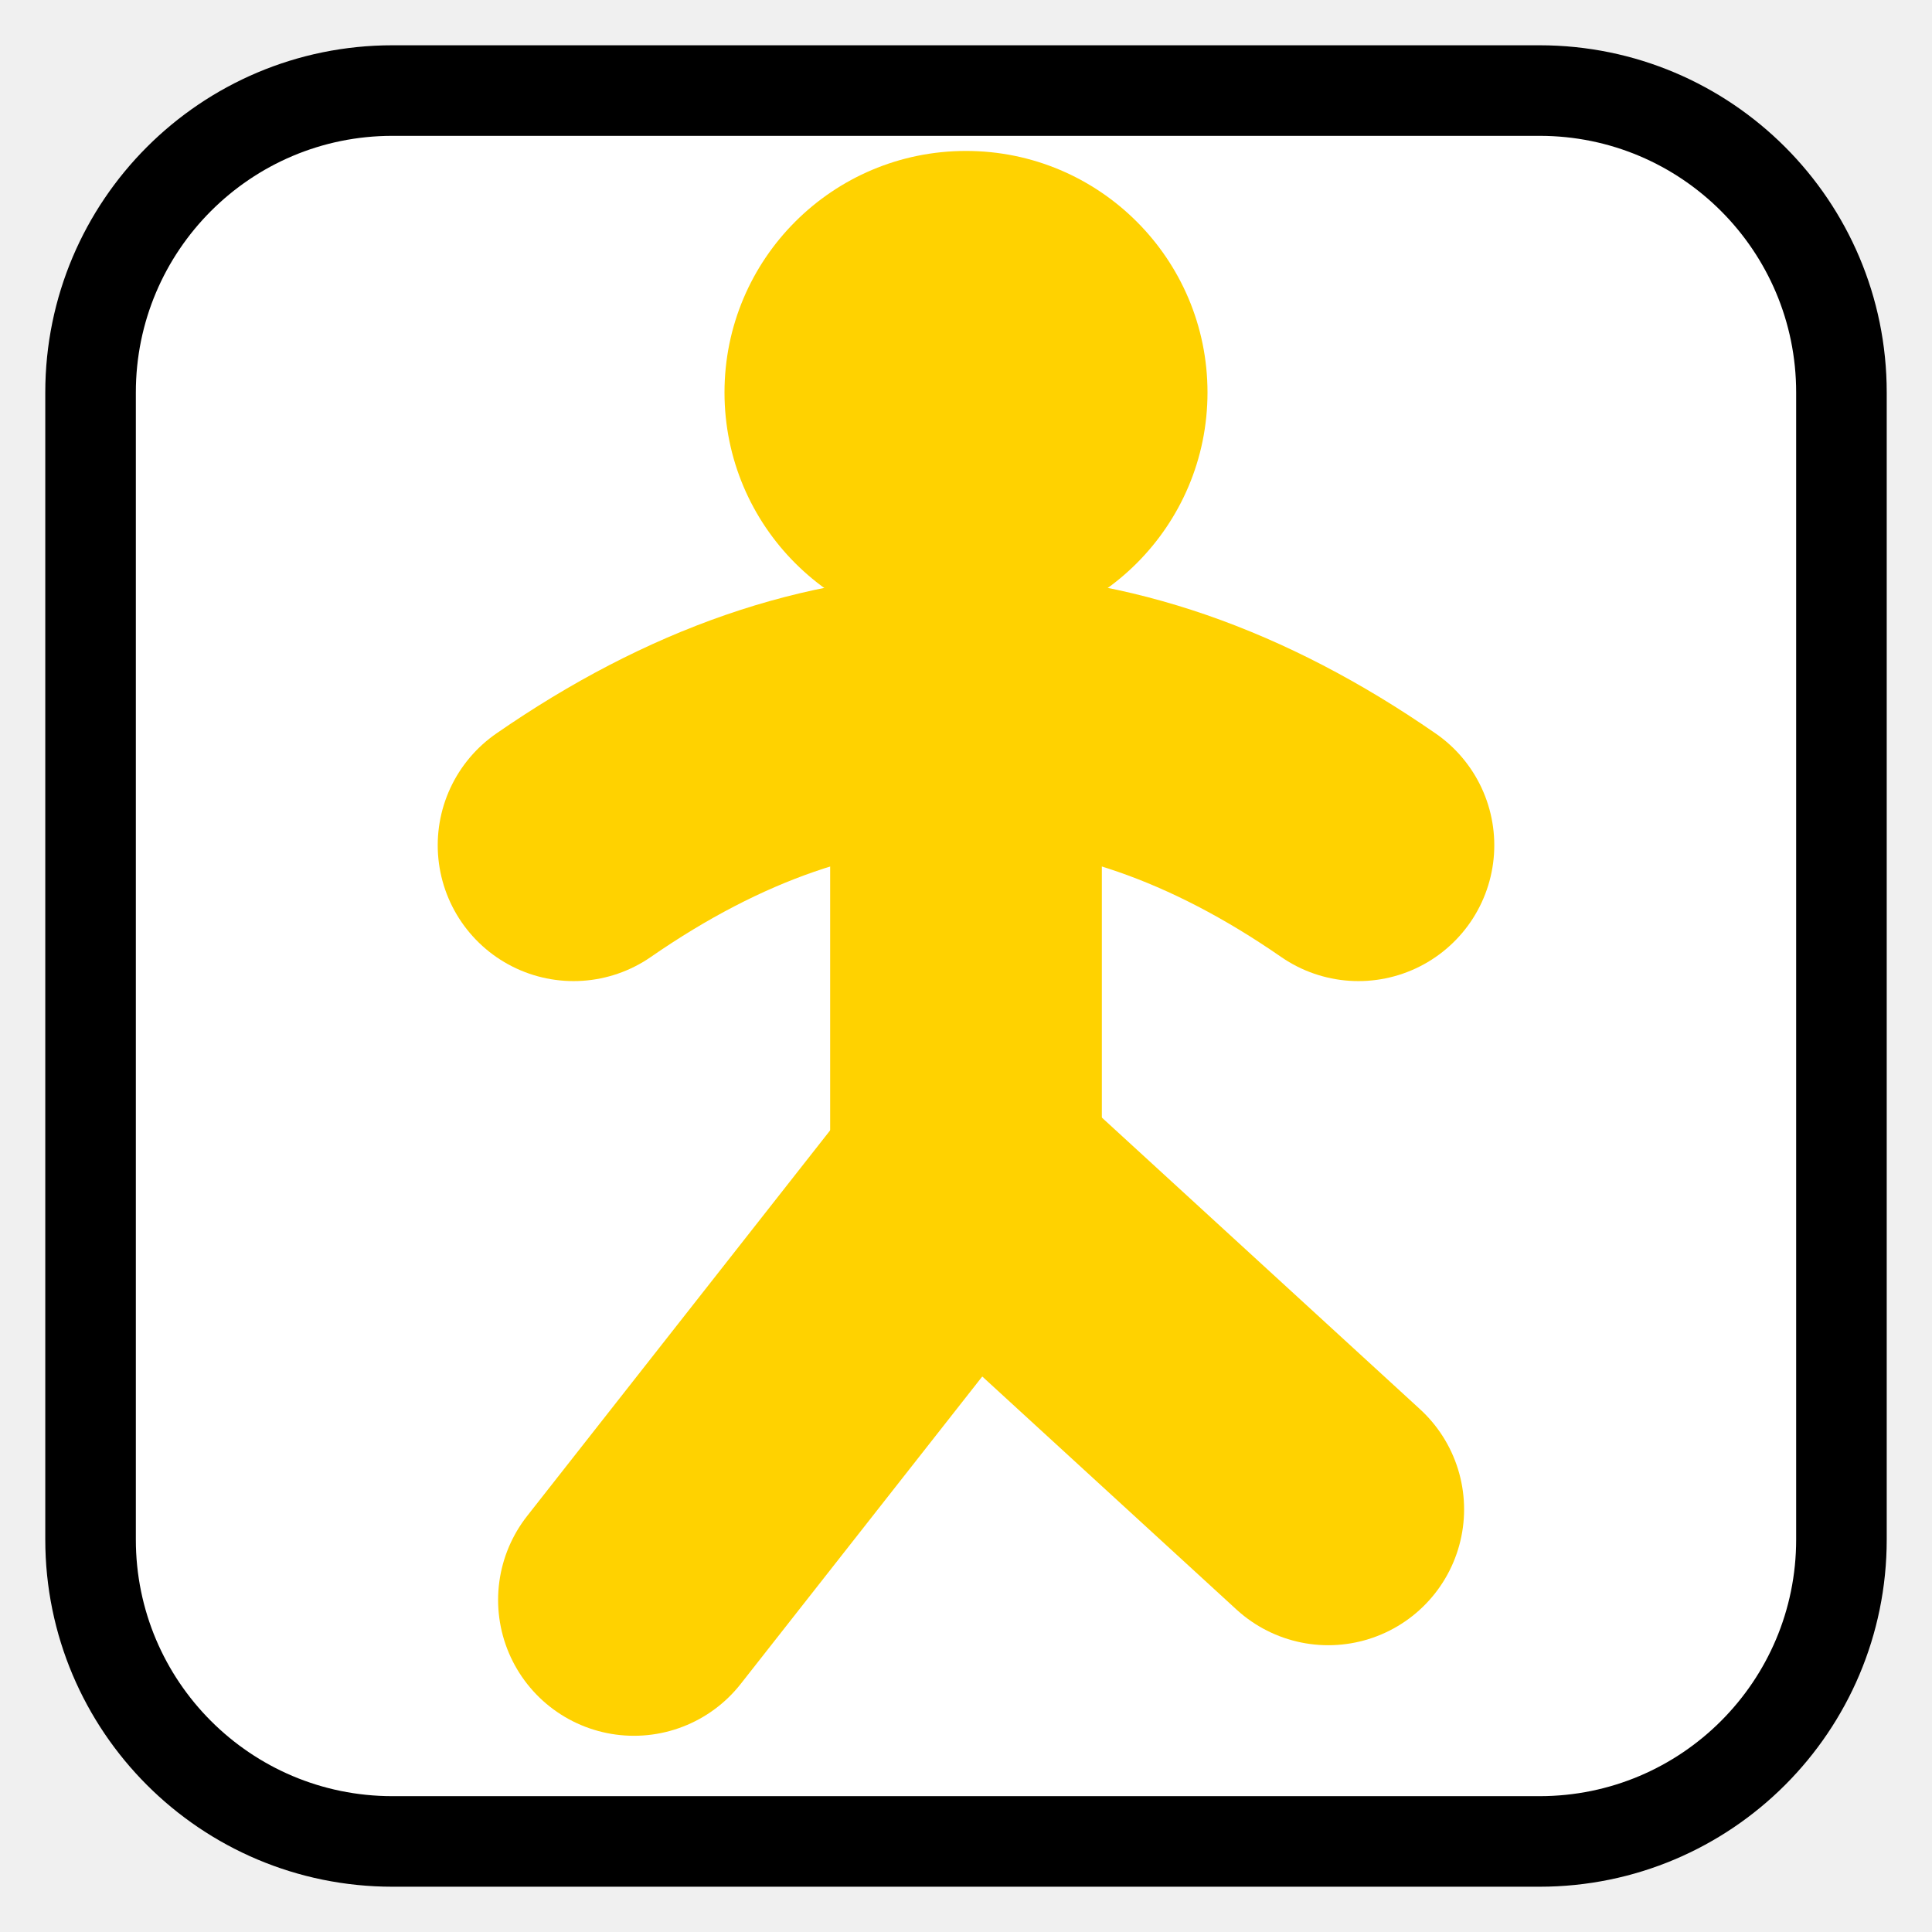
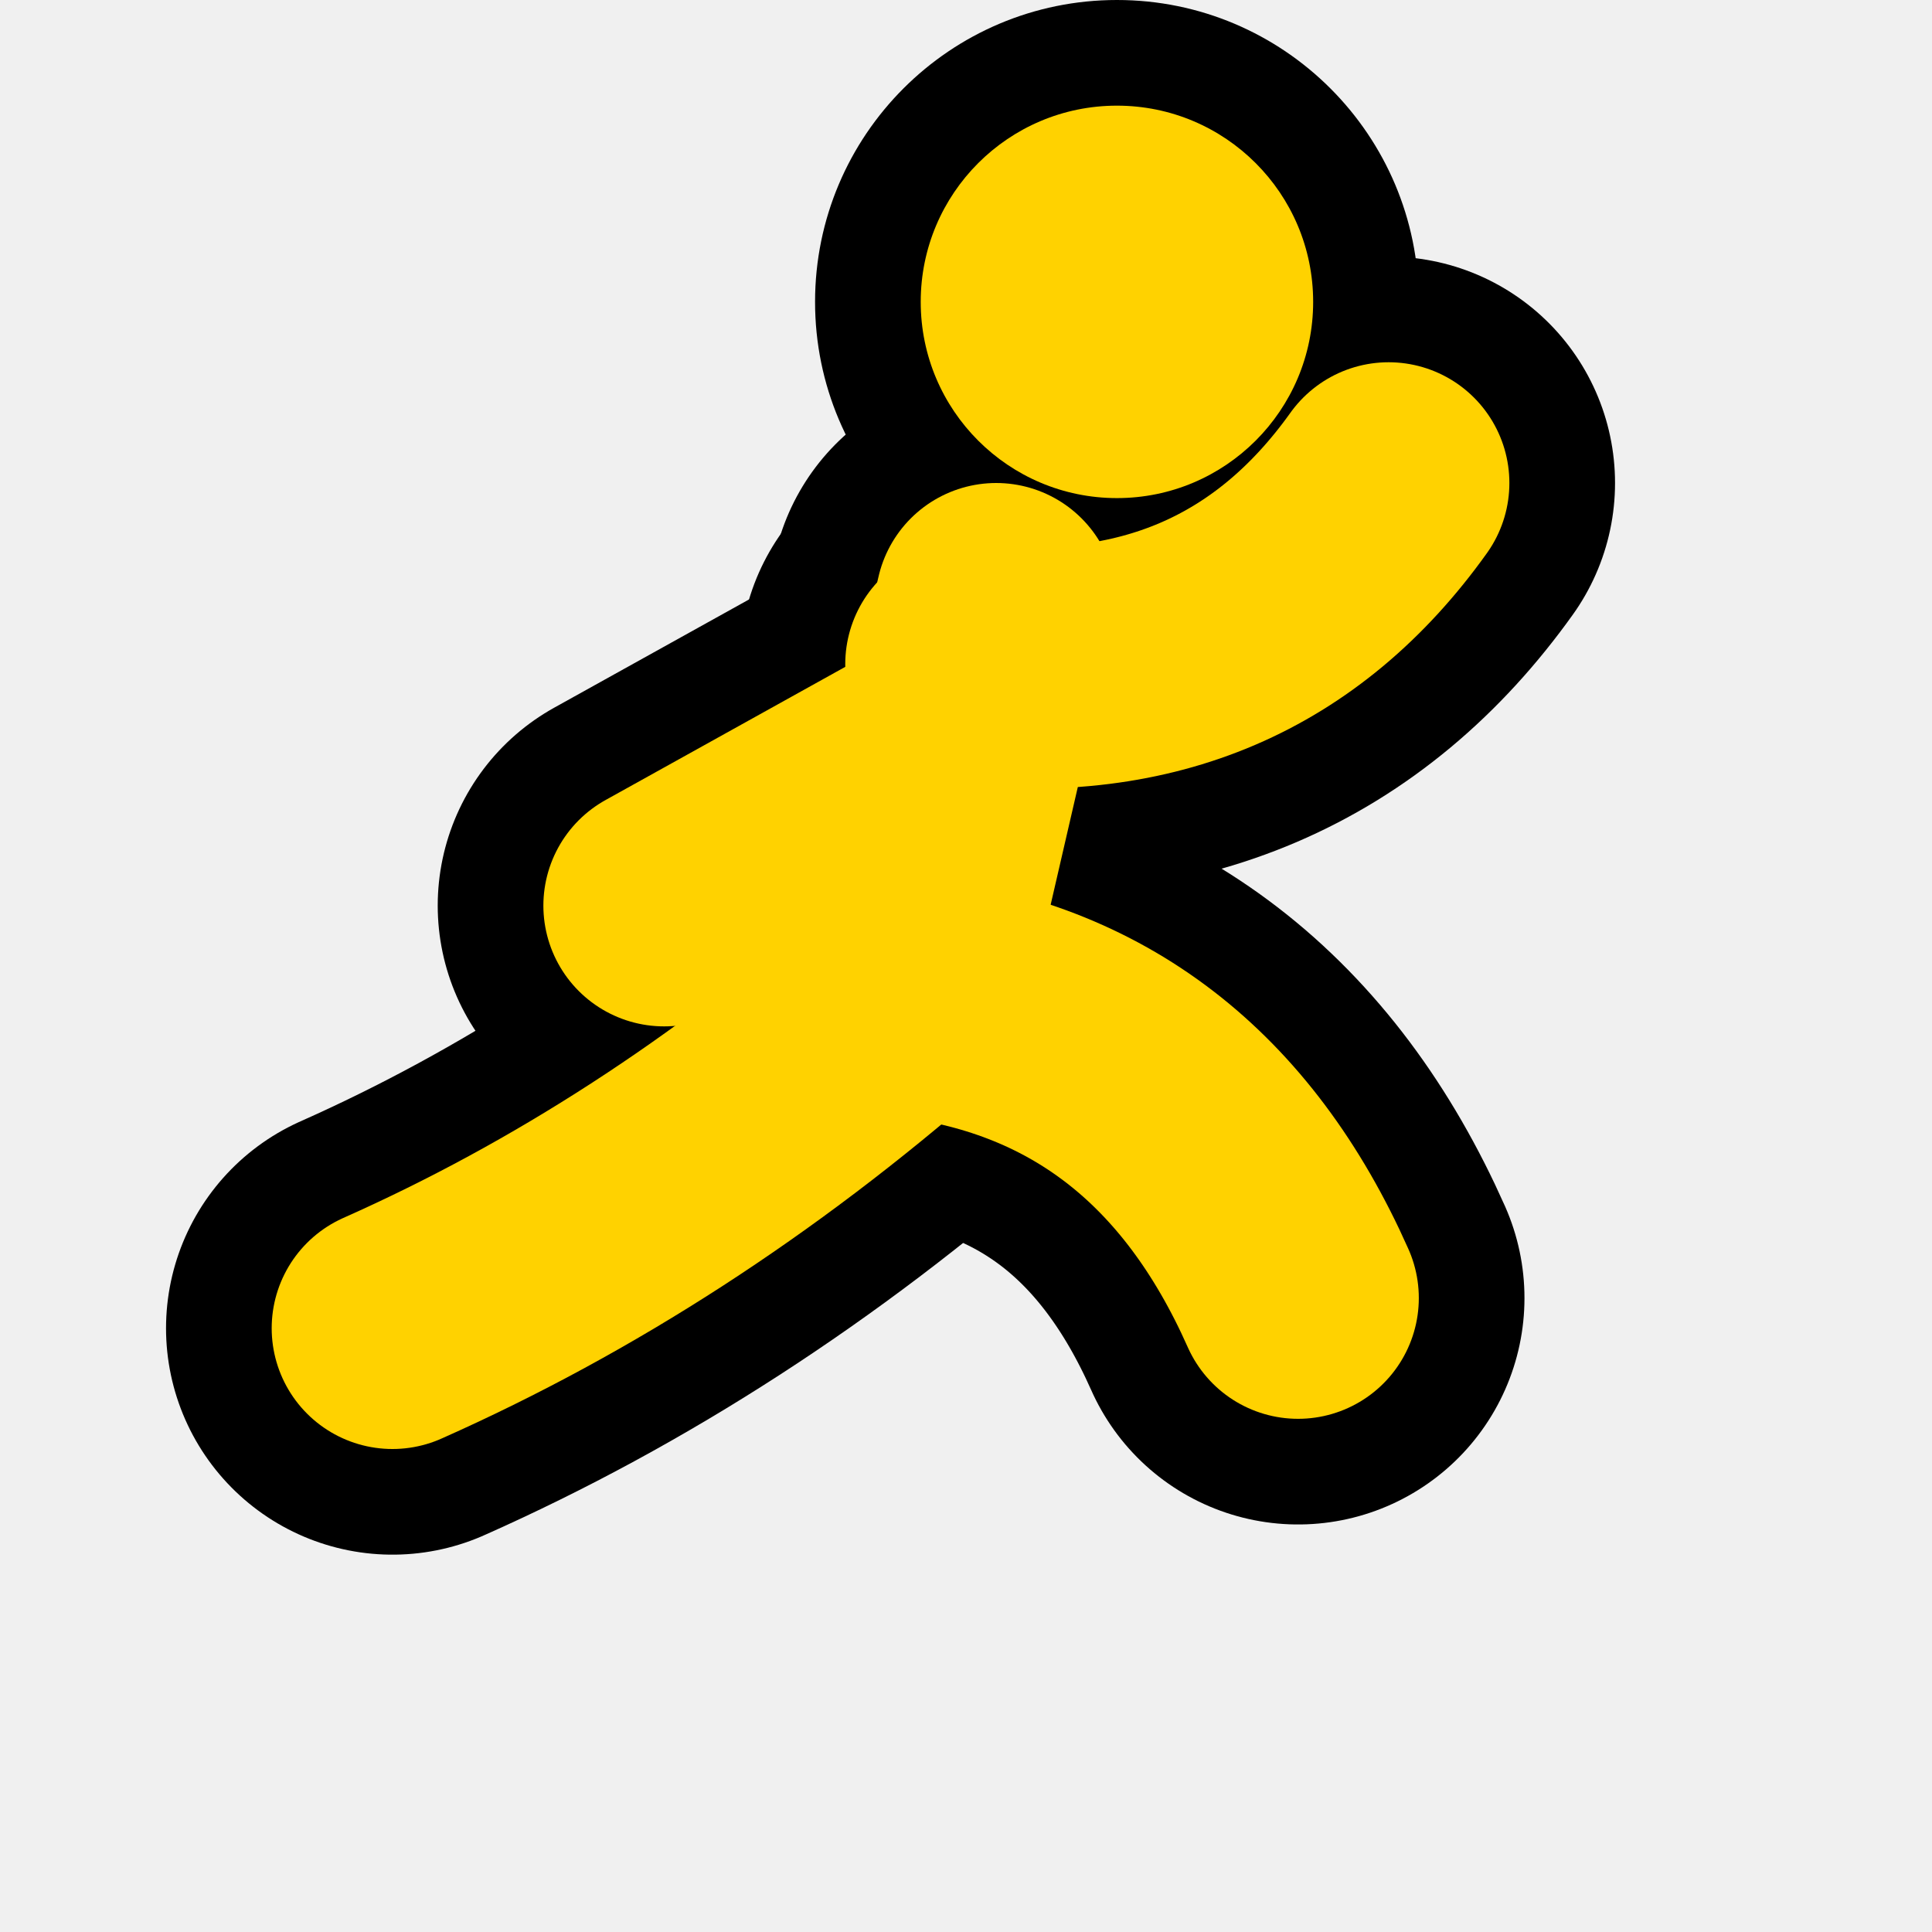
<svg xmlns="http://www.w3.org/2000/svg" viewBox="0 0 64 64">
-   <rect x="3" y="3" width="58" height="58" rx="10" fill="#ffffff" stroke="#000000" stroke-width="3" />
-   <g stroke="#ffd200" stroke-width="9" stroke-linecap="round" fill="none">
-     <path d="M19 28 Q32 19 45 28" />
-     <path d="M32 26 L32 39" />
-     <path d="M32 39 L21 53" />
-     <path d="M32 39 L44 50" />
+   <g fill="none" stroke-linecap="round" stroke-linejoin="round">
+     <g stroke="#000000" stroke-width="15">
+       <path d="M33 20 L30 33" />
+       <path d="M32 22 Q41 23 46 16" />
+       <path d="M31 25 L22 30" />
+       <path d="M30 33 Q39 34 43 43" />
+       <path d="M30 33 Q22 40 13 44" />
+     </g>
+     <circle cx="37" cy="10" r="10" fill="#000000" />
+     <g stroke="#ffd200" stroke-width="8">
+       <path d="M33 20 L30 33" />
+       <path d="M32 22 Q41 23 46 16" />
+       <path d="M31 25 L22 30" />
+       <path d="M30 33 Q39 34 43 43" />
+       <path d="M30 33 Q22 40 13 44" />
+     </g>
+     <circle cx="37" cy="10" r="6.5" fill="#ffd200" />
  </g>
-   <circle cx="32" cy="13" r="8" fill="#ffd200" />
</svg>
